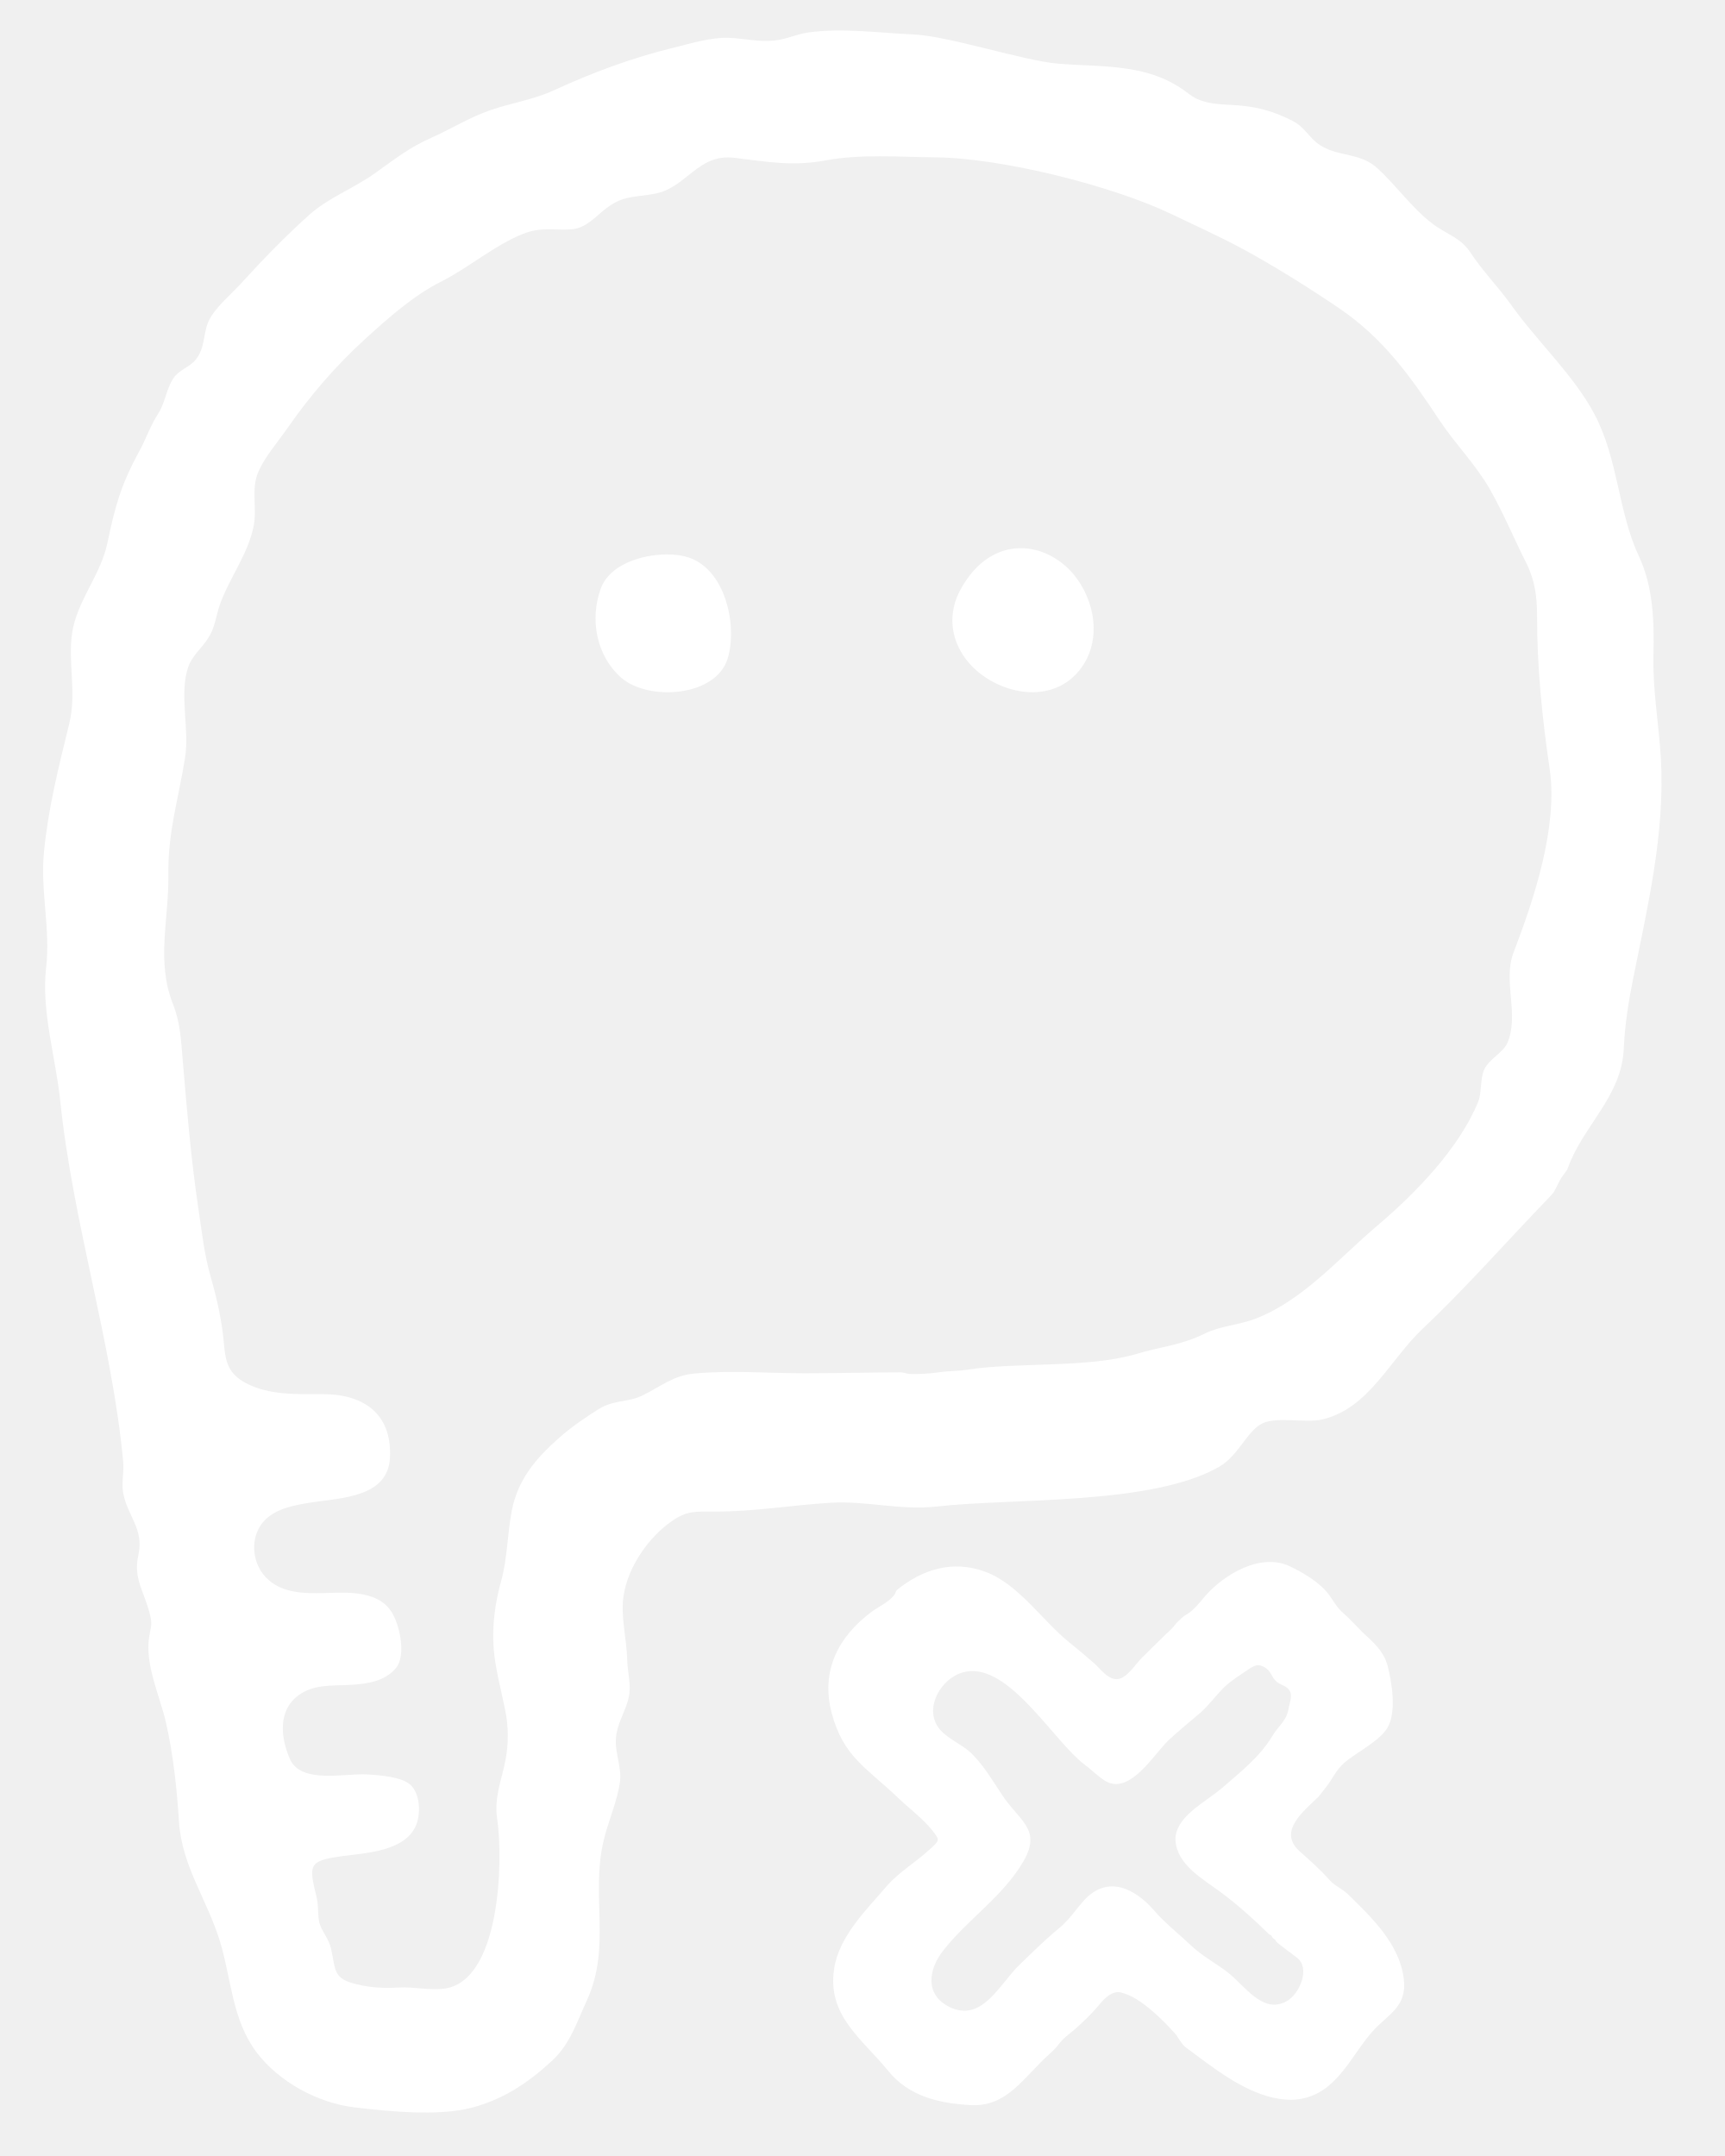
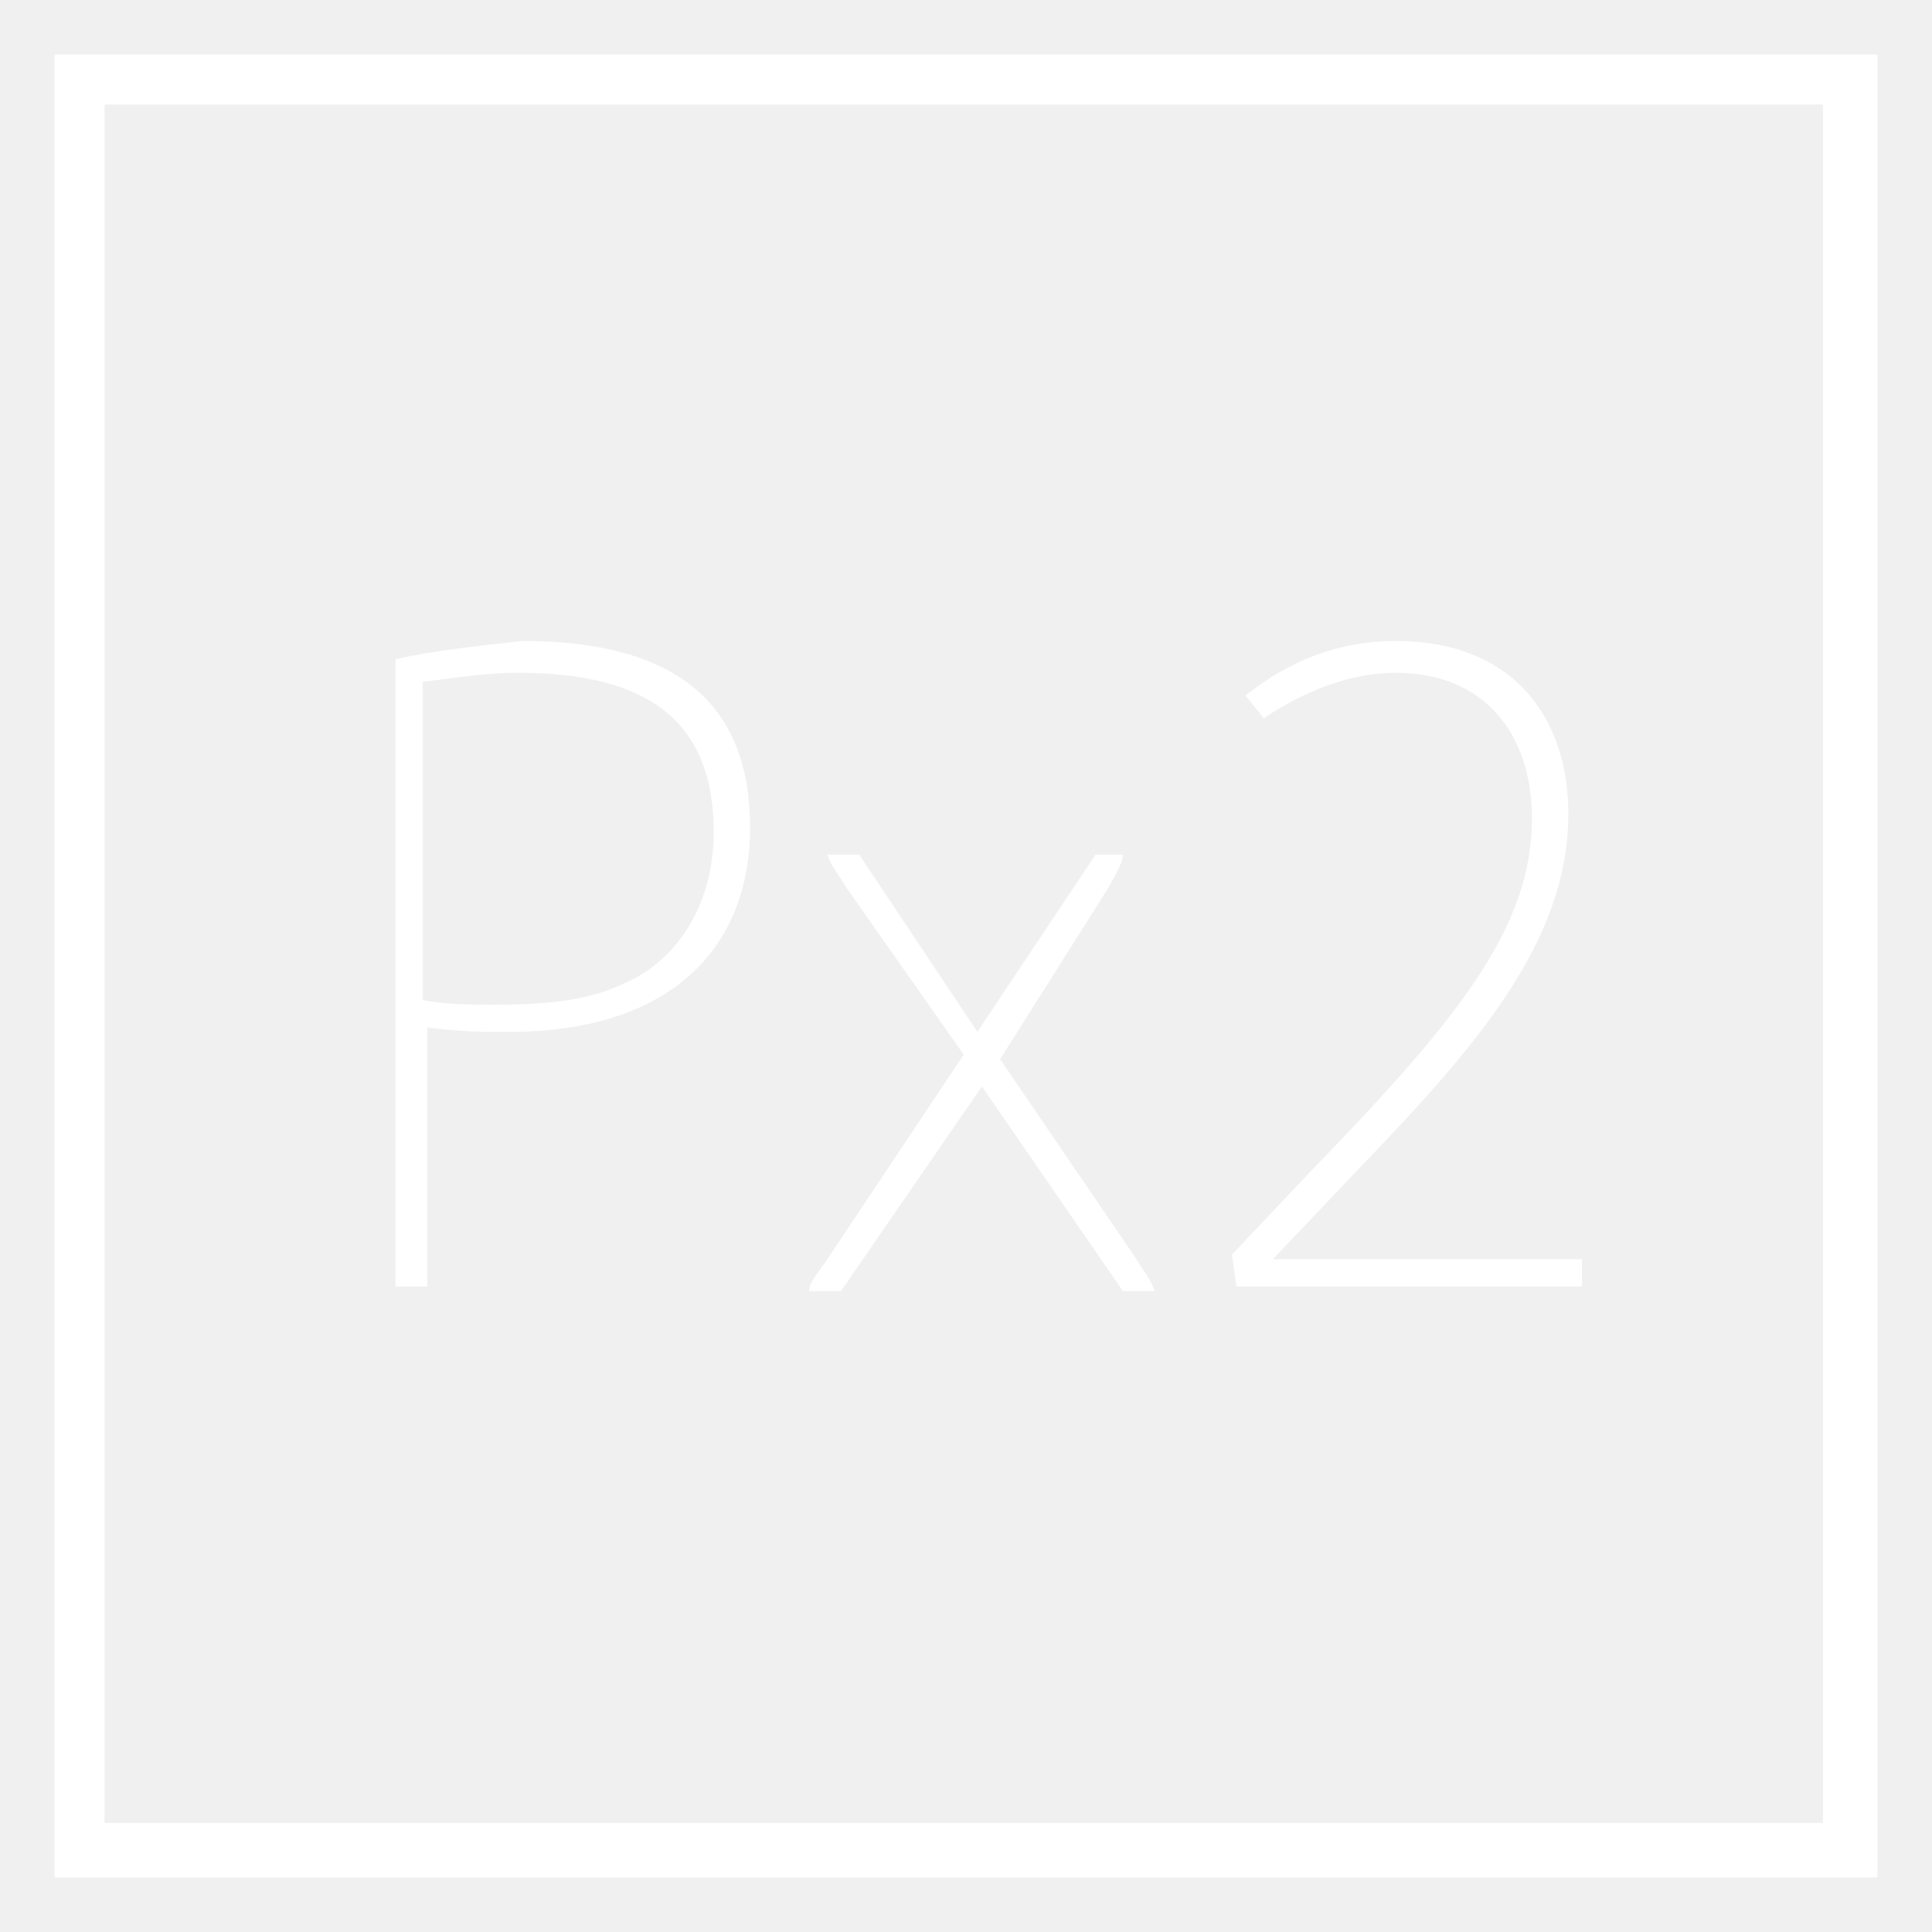
- <svg xmlns="http://www.w3.org/2000/svg" version="1.1" id="Pickles Framework LOGO" x="0px" y="0px" width="40" height="50" viewBox="0 0 40 50" enable-background="new 0 0 40 50" xml:space="preserve">
+ <svg xmlns="http://www.w3.org/2000/svg" version="1.1" id="pickles2-logo" x="0px" y="0px" width="40px" height="40px" viewBox="0 0 42.5 42.5" style="enable-background:new 0 0 42.5 42.5;" xml:space="preserve">
  <g>
+     <path fill="#fff" d="M1.2,1.2v40.1h40.1V1.2H1.2z M2.3,40.2V2.3h37.8v37.8H2.3z" />
    <g>
-       <path fill="#fff" d="M38.514,17.599c-0.049-0.831-0.191-1.571-0.174-2.405c0.02-0.777-0.002-1.581-0.338-2.298    c-0.484-1.033-0.473-2.235-1.027-3.287c-0.484-0.914-1.334-1.693-1.936-2.541c-0.295-0.415-0.656-0.776-0.934-1.201    c-0.246-0.373-0.557-0.422-0.902-0.69c-0.465-0.357-0.826-0.874-1.26-1.273c-0.408-0.373-0.887-0.258-1.326-0.533    c-0.26-0.163-0.346-0.414-0.643-0.567c-0.412-0.21-0.777-0.318-1.23-0.358c-0.408-0.035-0.838-0.001-1.18-0.271    c-0.914-0.718-1.96-0.61-3.042-0.7C23.729,1.407,22,0.836,21.185,0.799c-0.786-0.035-1.667-0.157-2.448-0.045    c-0.264,0.039-0.496,0.154-0.766,0.184c-0.377,0.044-0.711-0.049-1.083-0.061c-0.403-0.014-0.876,0.133-1.267,0.229    c-0.956,0.231-1.884,0.577-2.776,0.988c-0.461,0.213-0.973,0.291-1.451,0.453C10.89,2.718,10.471,2.987,9.993,3.2    c-0.51,0.224-0.869,0.512-1.307,0.824c-0.48,0.342-1.065,0.559-1.509,0.953C6.622,5.475,6.1,6.013,5.598,6.564    C5.369,6.818,5.01,7.11,4.853,7.416C4.701,7.711,4.773,8.061,4.531,8.35c-0.143,0.168-0.382,0.229-0.51,0.422    c-0.167,0.25-0.188,0.565-0.353,0.821c-0.178,0.271-0.28,0.583-0.438,0.872c-0.433,0.79-0.564,1.293-0.741,2.134    c-0.155,0.74-0.709,1.344-0.817,2.084c-0.101,0.683,0.11,1.388-0.067,2.103c-0.242,0.986-0.489,1.966-0.586,2.979    c-0.087,0.902,0.154,1.771,0.051,2.67c-0.118,1.014,0.223,2.089,0.328,3.104c0.293,2.828,1.2,5.59,1.459,8.362    c0.021,0.246-0.042,0.48-0.002,0.716c0.1,0.548,0.489,0.836,0.354,1.445c-0.128,0.557,0.148,0.861,0.275,1.408    c0.049,0.217,0.012,0.26-0.027,0.502c-0.096,0.642,0.247,1.352,0.39,1.971c0.174,0.758,0.254,1.544,0.305,2.323    c0.07,1.016,0.655,1.801,0.942,2.736c0.272,0.879,0.281,1.827,0.851,2.588c0.518,0.688,1.422,1.182,2.276,1.282    c0.784,0.094,1.937,0.21,2.708,0.01c0.749-0.196,1.319-0.579,1.881-1.099c0.411-0.384,0.567-0.89,0.798-1.389    c0.57-1.24,0.088-2.425,0.387-3.699c0.104-0.453,0.322-0.924,0.381-1.376c0.04-0.332-0.104-0.626-0.096-0.954    c0.009-0.384,0.223-0.65,0.299-1.001c0.065-0.283-0.029-0.58-0.035-0.876c-0.012-0.486-0.161-1.018-0.082-1.495    c0.105-0.664,0.578-1.341,1.112-1.713c0.358-0.25,0.545-0.225,0.995-0.225c0.924,0.003,1.783-0.15,2.7-0.205    c0.842-0.047,1.596,0.182,2.461,0.087c1.75-0.199,4.988-0.023,6.546-0.924c0.449-0.261,0.643-0.836,1-1.005    c0.342-0.16,1.004,0,1.387-0.09c1.086-0.257,1.557-1.38,2.334-2.111c1.012-0.954,1.996-2.079,2.941-3.053    c0.051-0.052,0.078-0.086,0.113-0.145c0.055-0.099,0.098-0.2,0.154-0.295c0.047-0.073,0.125-0.15,0.154-0.234    c0.342-0.961,1.244-1.649,1.293-2.756c0.025-0.543,0.107-1.077,0.213-1.603C38.203,21.037,38.611,19.331,38.514,17.599z     M35.098,22.087c-0.258,0.668,0.141,1.435-0.146,2.104c-0.096,0.215-0.414,0.369-0.527,0.596    c-0.109,0.217-0.061,0.545-0.145,0.756c-0.443,1.093-1.465,2.137-2.35,2.888c-0.879,0.743-1.701,1.713-2.799,2.144    c-0.408,0.16-0.811,0.164-1.207,0.358c-0.527,0.262-1.025,0.301-1.584,0.47c-1.107,0.327-2.757,0.184-3.89,0.359    c-0.246,0.039-0.475,0.031-0.695,0.065c-0.21,0.032-0.479,0.043-0.668,0.036c-0.071-0.004-0.131-0.039-0.213-0.036    c-0.736,0-1.473,0.021-2.21,0.021c-0.871,0-1.714-0.075-2.587,0.008c-0.459,0.048-0.734,0.282-1.149,0.492    c-0.353,0.184-0.706,0.109-1.056,0.337c-0.321,0.203-0.63,0.413-0.916,0.668c-0.531,0.47-0.945,0.958-1.086,1.669    c-0.108,0.548-0.1,1.1-0.247,1.635c-0.141,0.508-0.215,1.025-0.176,1.567c0.033,0.457,0.174,0.966,0.266,1.428    c0.077,0.368,0.084,0.767,0.012,1.15c-0.096,0.504-0.272,0.868-0.195,1.392c0.141,0.938,0.081,3.8-1.263,3.929    c-0.324,0.036-0.688-0.051-1.026-0.03c-0.335,0.02-0.642,0.004-0.966-0.074c-0.558-0.134-0.485-0.317-0.599-0.828    c-0.048-0.228-0.224-0.416-0.269-0.595c-0.045-0.186-0.016-0.39-0.062-0.579c-0.021-0.094-0.04-0.181-0.059-0.25    c-0.121-0.556-0.047-0.625,0.671-0.725c0.554-0.069,1.437-0.117,1.689-0.707c0.114-0.269,0.097-0.727-0.123-0.938    c-0.202-0.194-0.74-0.231-1.028-0.247C8,41.123,6.985,41.373,6.727,40.803c-0.225-0.505-0.284-1.136,0.193-1.486    c0.353-0.263,0.792-0.22,1.207-0.243c0.379-0.022,0.794-0.078,1.056-0.392c0.233-0.281,0.094-0.968-0.088-1.274    c-0.176-0.297-0.475-0.409-0.803-0.452c-0.66-0.087-1.508,0.167-2.062-0.313c-0.397-0.341-0.462-1.001-0.093-1.385    c0.276-0.285,0.714-0.354,1.086-0.415c0.684-0.105,1.775-0.118,1.819-1.036c0.053-1.036-0.631-1.475-1.546-1.475    c-0.59,0-1.255,0.031-1.795-0.257c-0.383-0.205-0.467-0.458-0.503-0.859c-0.044-0.544-0.16-1.076-0.311-1.597    c-0.151-0.53-0.205-1.039-0.286-1.588c-0.17-1.129-0.265-2.27-0.361-3.407c-0.044-0.492-0.049-0.878-0.23-1.34    c-0.394-1.001-0.091-1.954-0.106-2.999c-0.012-1.009,0.237-1.757,0.389-2.726c0.104-0.659-0.143-1.457,0.07-2.085    c0.093-0.274,0.315-0.438,0.463-0.674c0.178-0.28,0.172-0.502,0.278-0.793c0.224-0.62,0.645-1.147,0.778-1.808    c0.083-0.411-0.062-0.841,0.1-1.236c0.147-0.356,0.467-0.721,0.688-1.04c0.521-0.75,1.121-1.446,1.796-2.06    c0.526-0.48,1.123-1.011,1.764-1.333c0.637-0.319,1.223-0.835,1.892-1.104c0.434-0.174,0.744-0.078,1.129-0.108    c0.34-0.026,0.552-0.292,0.804-0.485c0.401-0.306,0.651-0.252,1.125-0.34c0.746-0.137,0.995-0.938,1.853-0.833    c0.755,0.094,1.357,0.2,2.1,0.062c0.822-0.155,1.717-0.081,2.547-0.073c1.545,0.012,4.1,0.655,5.48,1.314    c0.525,0.252,1.092,0.509,1.6,0.78c0.756,0.403,1.598,0.935,2.309,1.417c1.014,0.692,1.643,1.578,2.309,2.584    c0.363,0.55,0.838,1.023,1.166,1.596c0.309,0.538,0.564,1.154,0.844,1.708c0.205,0.406,0.254,0.79,0.254,1.245    c-0.002,1.163,0.121,2.386,0.291,3.53C36.135,19.17,35.566,20.866,35.098,22.087z M22.27,13.678    c-0.289,0.532-0.24,1.13,0.135,1.619c0.556,0.724,1.805,1.087,2.525,0.359c0.61-0.614,0.524-1.585,0.034-2.248    C24.333,12.552,23.008,12.32,22.27,13.678z M15.898,12.908c-0.136-0.036-0.29-0.053-0.461-0.049    c-0.559,0.005-1.304,0.231-1.507,0.794c-0.258,0.706-0.104,1.556,0.476,2.064c0.629,0.549,2.205,0.448,2.47-0.454    C17.108,14.475,16.807,13.143,15.898,12.908z" />
+       <path fill="#fff" d="M11.5,14.1c3.4,0,5,1.4,5,4.1c0,2.7-1.8,4.5-5.3,4.5c-0.5,0-1.1,0-1.8-0.1v5.7H8.7V14.5    C9.6,14.3,10.6,14.2,11.5,14.1z M13.8,21.6c1.1-0.5,1.9-1.7,1.9-3.3c0-2.4-1.4-3.5-4.3-3.5c-0.7,0-1.3,0.1-2.1,0.2v7    c0.5,0.1,1.1,0.1,1.6,0.1C12.1,22.1,13,22,13.8,21.6z" />
+       <path fill="#fff" d="M18.9,18.8l2.6,3.9l2.6-3.9h0.6c0,0.2-0.2,0.5-0.3,0.7L22,23.3l3,4.4c0.1,0.2,0.3,0.4,0.4,0.7h-0.7l-3.1-4.5    l-3.1,4.5h-0.7c0-0.2,0.2-0.4,0.4-0.7l3-4.5l-2.6-3.7c-0.1-0.2-0.3-0.4-0.4-0.7H18.9z" />
+       <path fill="#fff" d="M30.7,14.1c2.6,0,3.8,1.7,3.8,3.8c0,2.8-2,5.1-4.6,7.8l-1.9,2h6.8l0,0.6h-7.6l-0.1-0.7l1.7-1.8    c3.3-3.4,4.9-5.4,4.9-7.8c0-1.8-1-3.2-3-3.2c-1,0-2,0.4-2.9,1l-0.4-0.5C28.4,14.5,29.5,14.1,30.7,14.1z" />
    </g>
  </g>
-   <g>
-     <path fill="#fff" d="M30.088,48.687c-0.18,0.021-0.371,0.004-0.57-0.04c-0.748-0.175-1.4-0.707-2.01-1.157   c-0.115-0.082-0.18-0.244-0.275-0.346c-0.279-0.311-0.795-0.827-1.217-0.929c-0.028-0.012-0.059-0.017-0.088-0.017   c-0.207,0.009-0.357,0.195-0.479,0.341c-0.14,0.168-0.307,0.324-0.469,0.473c-0.133,0.124-0.301,0.227-0.412,0.375   c-0.076,0.098-0.132,0.158-0.229,0.244c-0.611,0.546-0.982,1.238-1.835,1.188c-0.748-0.039-1.44-0.212-1.912-0.798   c-0.603-0.742-1.419-1.275-1.249-2.369c0.117-0.763,0.773-1.385,1.231-1.925c0.265-0.305,0.659-0.539,0.96-0.817l0.026-0.022   c0.236-0.212,0.236-0.212,0.058-0.439c-0.146-0.187-0.335-0.347-0.516-0.507c-0.101-0.083-0.195-0.17-0.289-0.259   c-0.733-0.7-1.257-0.942-1.527-1.955c-0.256-0.965,0.139-1.764,0.928-2.351c0.168-0.123,0.416-0.23,0.535-0.406   c0.017-0.032,0.028-0.082,0.058-0.105c0.577-0.466,1.276-0.692,2.023-0.421c0.78,0.276,1.329,1.133,1.975,1.652   c0.194,0.156,0.391,0.32,0.577,0.485c0.139,0.126,0.288,0.345,0.497,0.359c0.231,0.017,0.45-0.346,0.596-0.492   c0.234-0.227,0.455-0.453,0.697-0.68c0.053-0.051,0.09-0.118,0.143-0.164c0.055-0.051,0.119-0.118,0.176-0.149   c0.191-0.109,0.326-0.29,0.465-0.453c0.436-0.494,1.279-1.001,1.957-0.677c0.279,0.132,0.58,0.312,0.797,0.531   c0.166,0.168,0.248,0.387,0.428,0.544c0.207,0.181,0.375,0.384,0.582,0.57c0.203,0.187,0.377,0.375,0.453,0.649   c0.102,0.391,0.217,1.079,0,1.448c-0.188,0.318-0.725,0.57-1.008,0.82c-0.201,0.186-0.252,0.345-0.408,0.547   c-0.008,0.006-0.166,0.219-0.186,0.236c-0.336,0.327-0.945,0.796-0.443,1.254c0.242,0.219,0.48,0.422,0.699,0.673   c0.121,0.137,0.297,0.203,0.43,0.332c0.551,0.539,1.199,1.155,1.295,1.964c0.08,0.656-0.369,0.813-0.738,1.231   C31.301,47.71,30.984,48.576,30.088,48.687z M22.495,38.755c-0.048,0.004-0.097,0.012-0.143,0.023   c-0.52,0.125-0.934,0.821-0.586,1.294c0.18,0.246,0.553,0.383,0.773,0.602c0.268,0.271,0.471,0.606,0.676,0.919   c0.408,0.638,0.953,0.814,0.518,1.571c-0.471,0.814-1.285,1.338-1.857,2.066c-0.357,0.453-0.429,1.031,0.139,1.313   c0.76,0.375,1.166-0.537,1.625-0.977c0.293-0.282,0.582-0.572,0.898-0.831c0.254-0.206,0.385-0.425,0.596-0.66   c0.548-0.606,1.187-0.278,1.632,0.235c0.24,0.282,0.574,0.544,0.85,0.805c0.258,0.246,0.562,0.403,0.842,0.618   c0.408,0.313,0.822,0.99,1.379,0.676c0.297-0.163,0.559-0.766,0.234-1.012c-0.072-0.056-0.41-0.301-0.471-0.363   c-0.014-0.017-0.016-0.035-0.031-0.047c-0.012-0.018-0.037-0.024-0.051-0.04c-0.018-0.016-0.021-0.038-0.037-0.058   s-0.043-0.02-0.057-0.035c-0.336-0.329-0.732-0.689-1.127-0.979c-0.4-0.297-1-0.625-1.039-1.188   c-0.01-0.149,0.045-0.294,0.129-0.416c0.223-0.327,0.67-0.562,0.971-0.823c0.426-0.369,0.857-0.709,1.146-1.188   c0.152-0.255,0.324-0.337,0.377-0.639c0.025-0.156,0.109-0.313,0-0.445c-0.07-0.084-0.191-0.102-0.273-0.173   c-0.117-0.093-0.129-0.233-0.258-0.32c-0.158-0.108-0.25-0.069-0.396,0.028c-0.191,0.132-0.404,0.261-0.57,0.421   c-0.195,0.191-0.354,0.42-0.561,0.599c-0.242,0.207-0.492,0.407-0.725,0.626c-0.342,0.323-0.91,1.305-1.486,0.934   c-0.161-0.105-0.3-0.247-0.455-0.363C24.461,40.412,23.482,38.695,22.495,38.755z" />
-   </g>
</svg>
